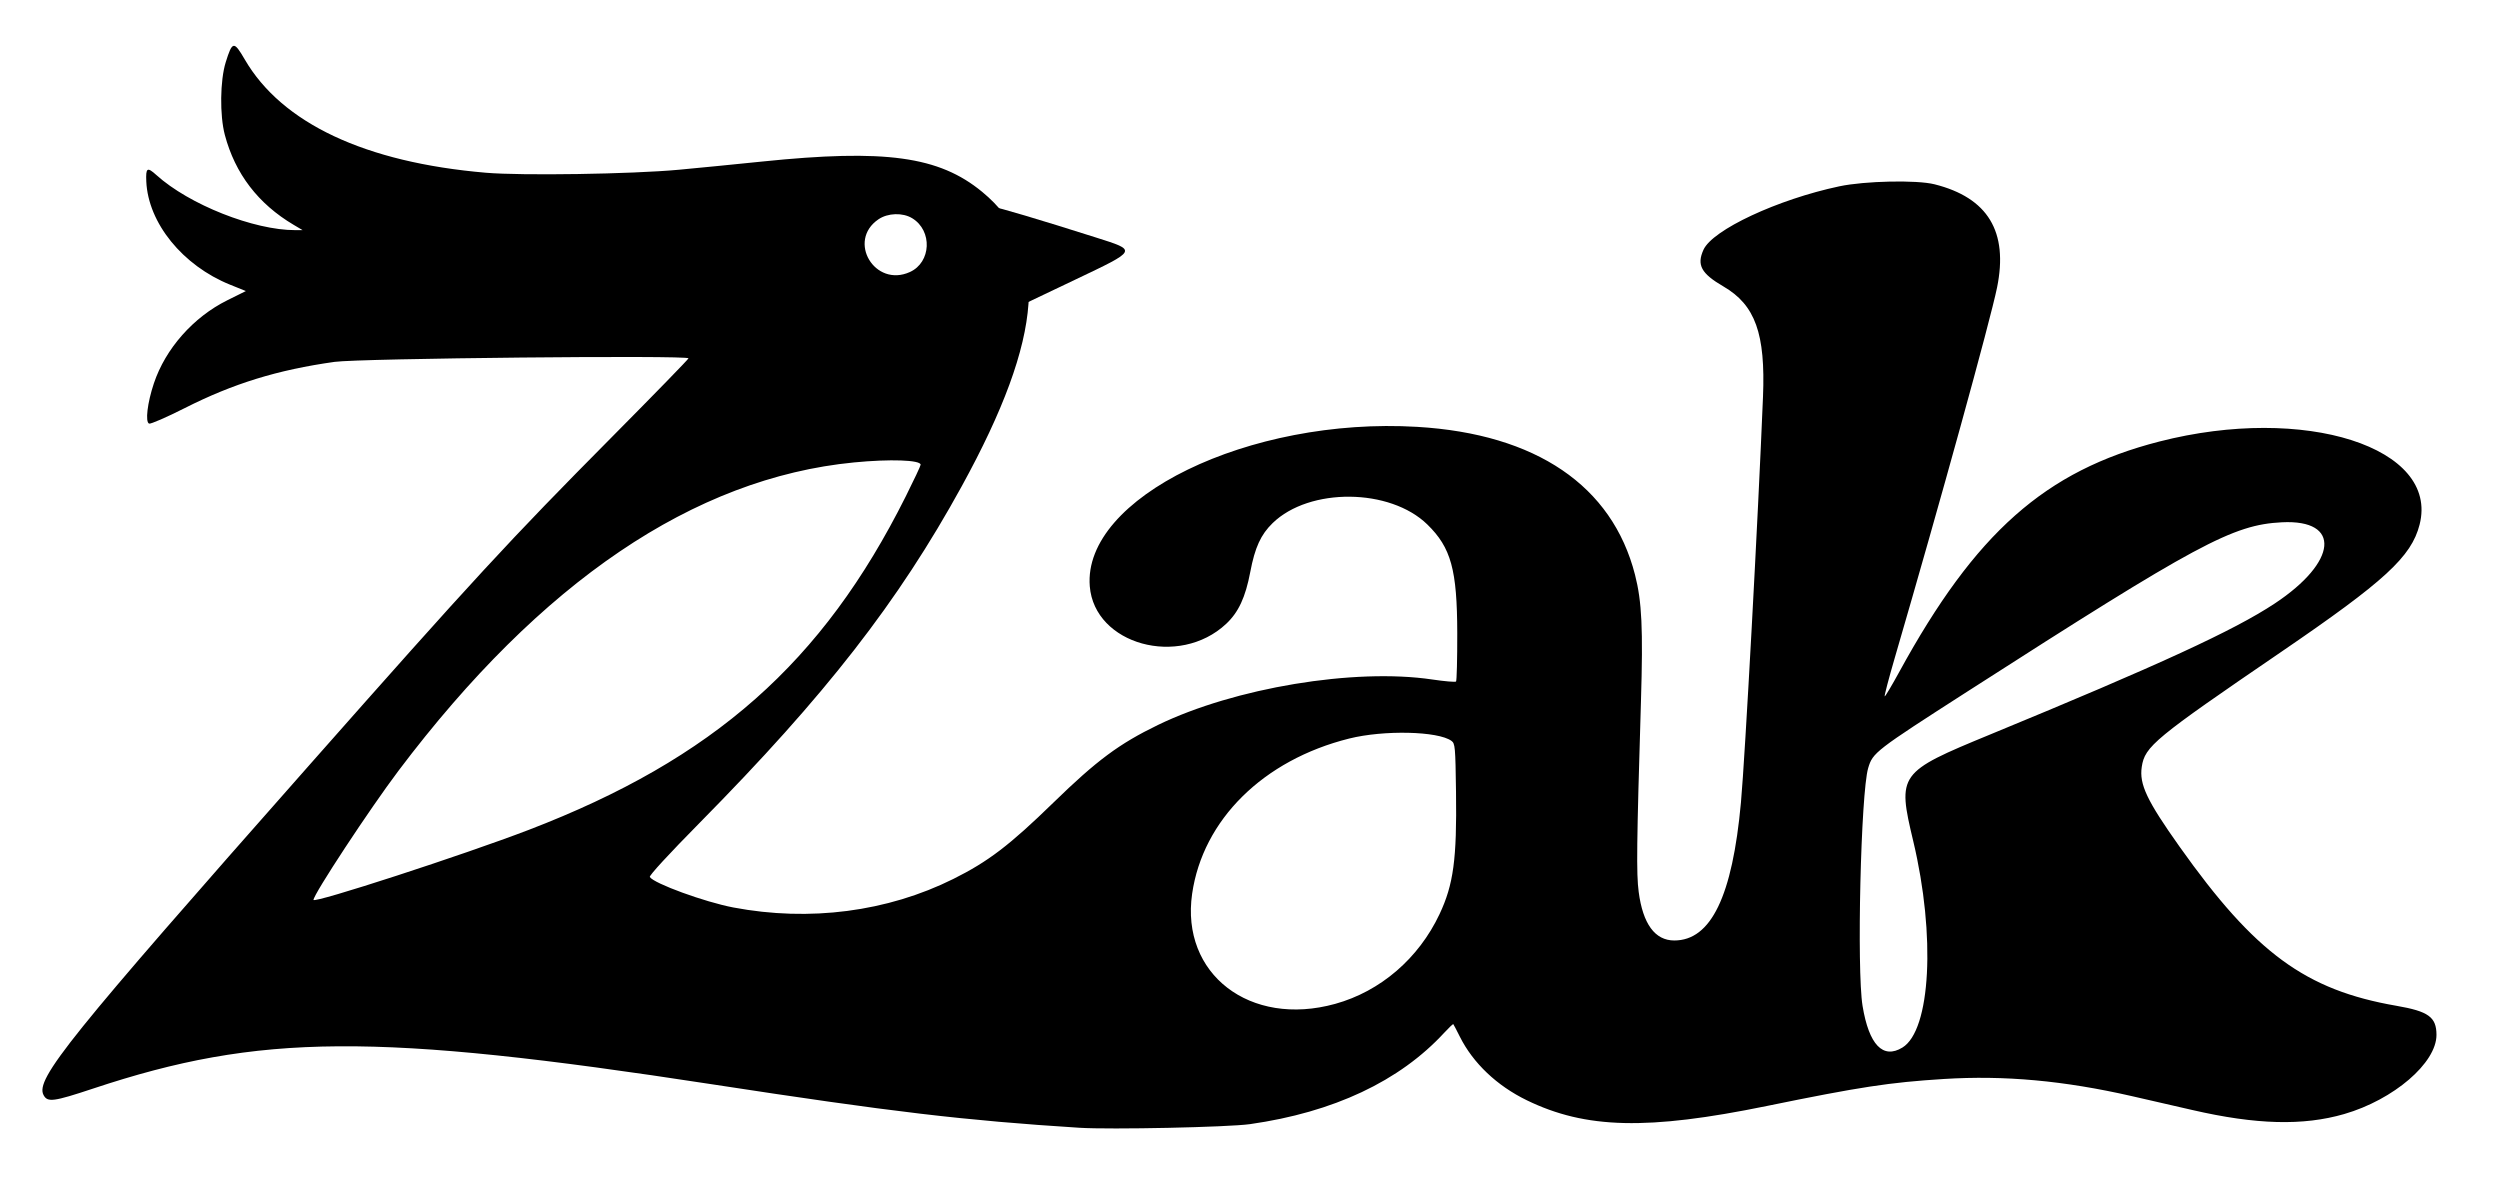
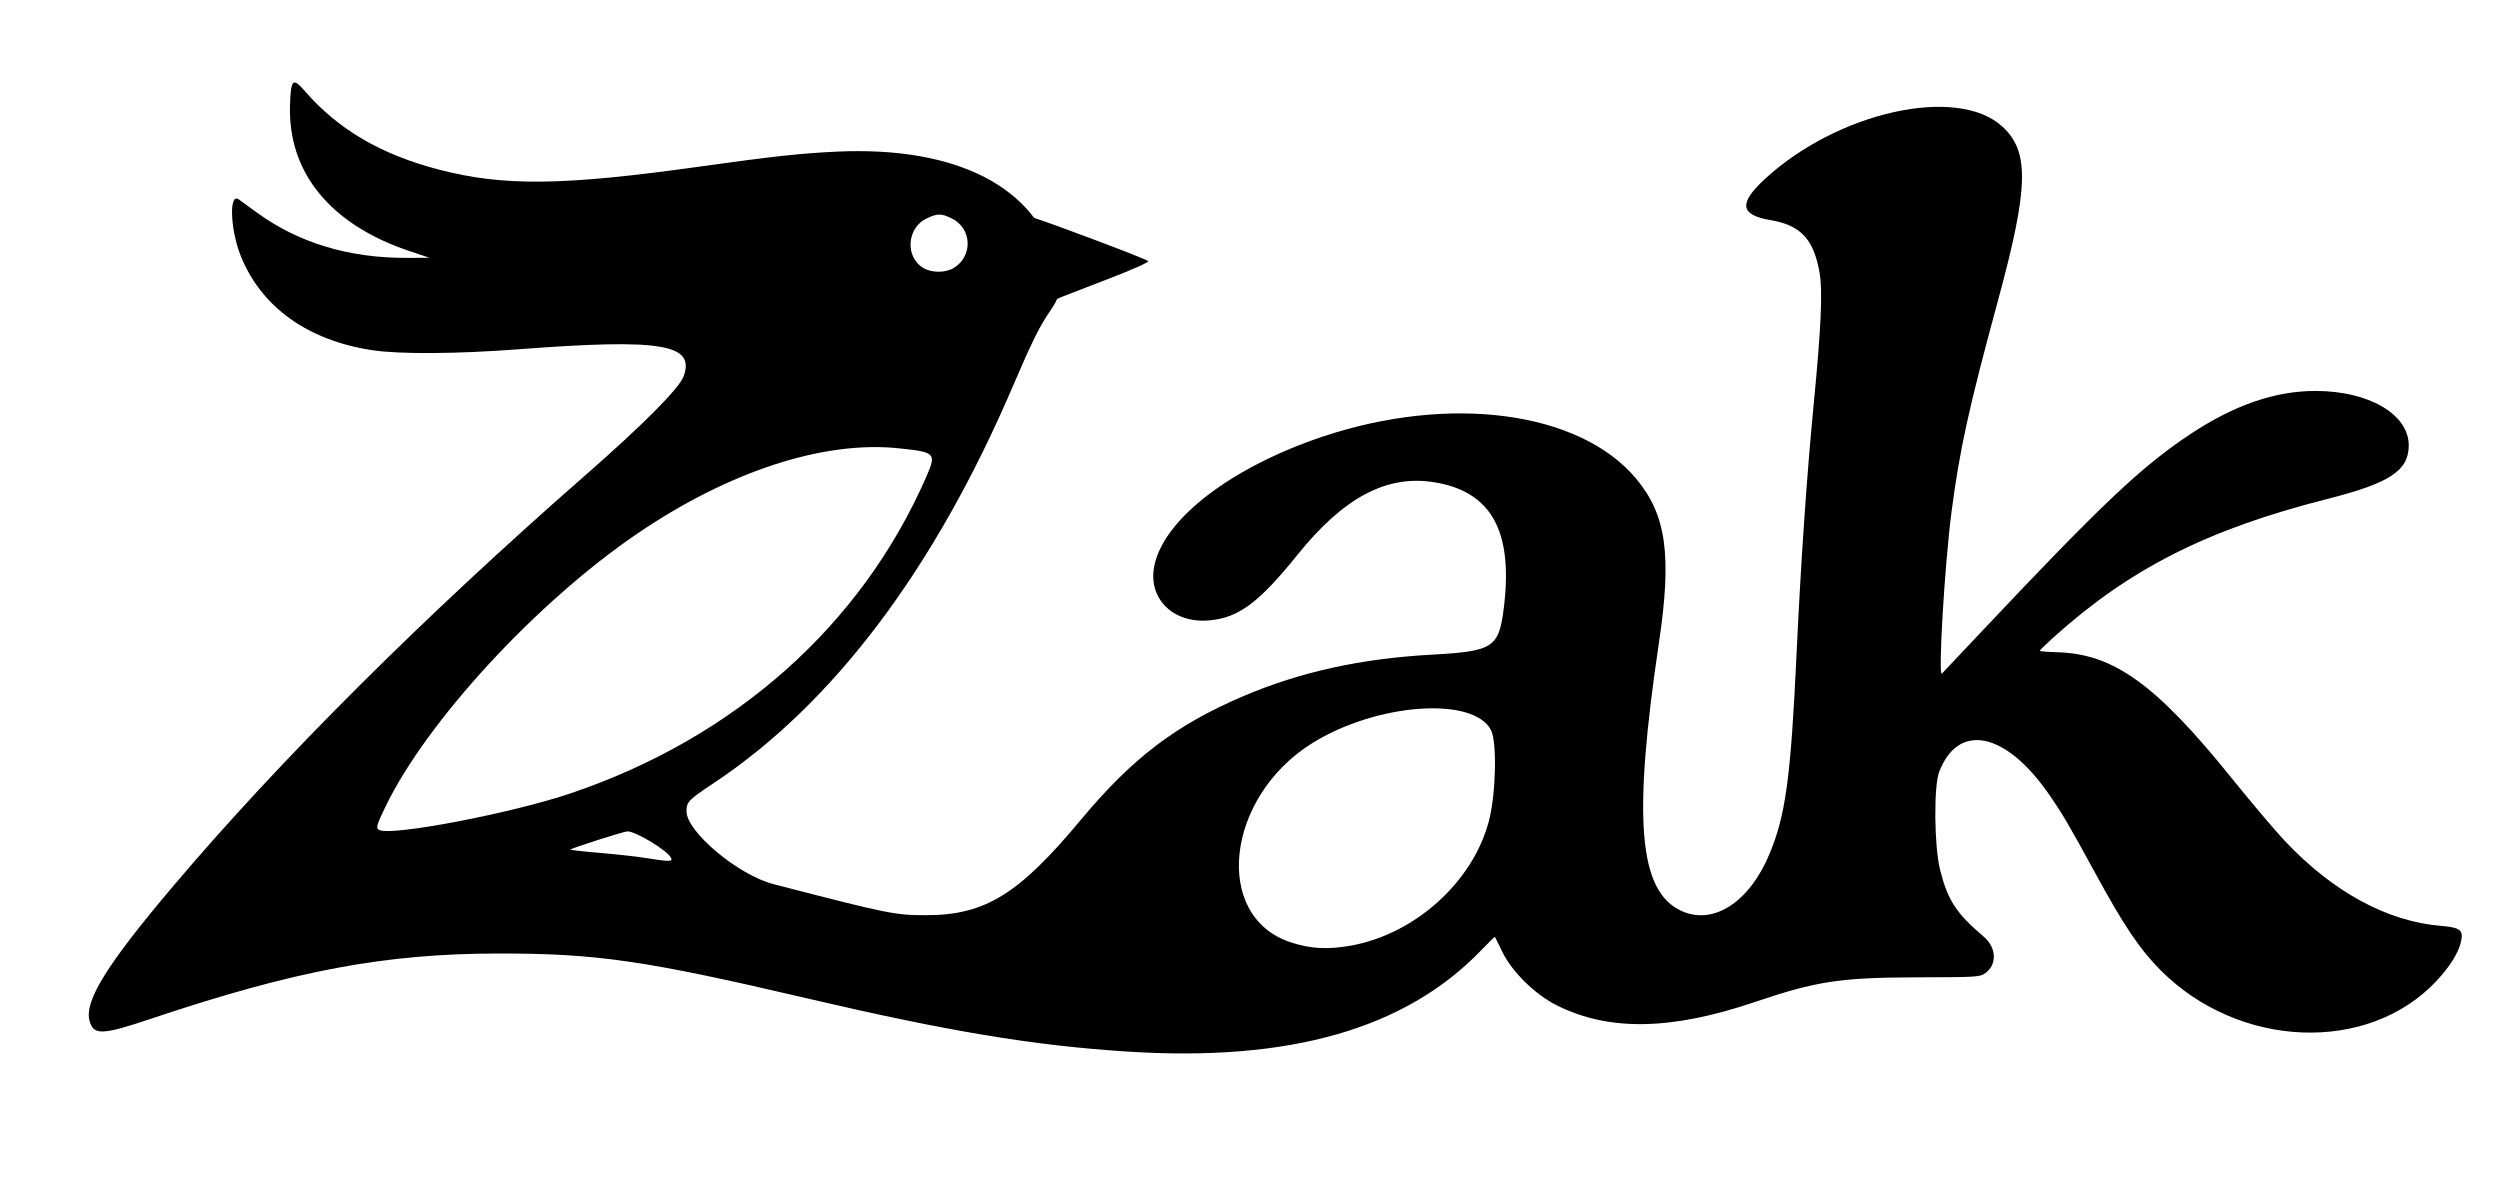
- <svg xmlns="http://www.w3.org/2000/svg" width="1260" height="600" viewBox="0 0 1260 600" role="img" aria-label="Zak - logo avec k en réserve">
-   <path id="beak" d="M516.582 145.754C516.548 132.193 511.211 116.938 503.412 108.112C501.859 106.354 500.808 104.707 501.076 104.452C501.531 104.018 524.816 110.941 552.300 119.684C573.298 126.363 573.537 125.877 541.800 141.000L516.600 153.008L516.582 145.754Z" fill="currentColor" fill-rule="evenodd" />
-   <path id="silhouette" d="M544.000 568.392 C486.145 564.731 449.305 560.371 359.000 546.500 C189.069 520.399 130.789 520.794 47.000 548.615 C26.908 555.286 23.967 555.676 21.962 551.930 C17.671 543.912 34.437 523.095 155.998 385.500 C238.813 291.762 256.447 272.646 308.738 219.920 C329.782 198.701 347.000 181.006 347.000 180.599 C347.000 178.944 181.258 180.605 168.593 182.386 C139.869 186.426 117.555 193.312 93.119 205.678 C84.019 210.283 75.932 213.804 75.147 213.503 C73.122 212.726 74.272 203.030 77.555 193.209 C83.399 175.726 97.431 159.844 114.538 151.352 L123.921 146.694 115.944 143.477 C92.070 133.851 74.650 112.373 73.731 91.432 C73.427 84.512 74.187 84.033 78.819 88.218 C95.290 103.098 127.951 116.045 148.881 115.991 L152.500 115.981 148.000 113.318 C130.134 102.744 118.500 87.542 113.319 68.000 C110.701 58.128 110.914 40.524 113.761 31.382 C117.101 20.657 117.881 20.539 123.340 29.934 C142.048 62.132 184.069 81.876 244.932 87.064 C263.028 88.607 318.219 87.753 342.000 85.563 C351.625 84.676 370.525 82.816 384.000 81.429 C446.154 75.033 473.246 78.756 495.000 96.685 C529.383 125.020 526.325 169.286 484.753 245.000 C452.714 303.354 416.052 350.444 352.651 414.680 C337.094 430.442 327.081 441.323 327.505 442.008 C329.521 445.270 355.204 454.636 369.635 457.372 C407.990 464.643 447.233 459.549 480.500 442.980 C498.070 434.229 508.885 425.977 530.964 404.474 C552.774 383.234 564.064 374.851 583.628 365.374 C622.291 346.645 682.648 336.640 721.843 342.462 C728.082 343.388 733.482 343.851 733.843 343.490 C734.205 343.129 734.481 332.184 734.458 319.167 C734.401 287.123 731.351 276.028 719.395 264.354 C700.576 245.981 659.962 245.608 641.411 263.638 C635.448 269.434 632.475 275.925 630.139 288.252 C627.708 301.076 624.211 308.593 617.957 314.443 C594.240 336.628 551.605 324.867 549.247 295.489 C545.666 250.877 629.523 210.058 714.322 215.137 C774.186 218.723 812.566 244.795 824.044 289.673 C827.516 303.246 828.151 316.784 827.043 353.515 C824.862 425.747 824.689 440.270 825.897 449.500 C828.013 465.675 834.108 474.000 843.832 474.000 C862.355 474.000 873.120 451.711 877.436 404.427 C879.529 381.498 886.076 261.089 888.551 200.000 C889.841 168.171 884.664 153.723 868.623 144.381 C857.390 137.839 855.076 133.594 858.546 125.897 C863.082 115.839 895.880 100.512 927.000 93.910 C939.859 91.181 966.010 90.622 975.000 92.883 C1001.922 99.655 1012.264 116.741 1006.512 144.943 C1003.089 161.724 977.862 253.060 955.053 331.250 C951.885 342.113 949.564 350.990 949.896 350.977 C950.228 350.964 953.508 345.451 957.185 338.727 C995.615 268.442 1030.794 237.272 1088.333 222.525 C1161.560 203.757 1229.456 225.445 1219.473 264.413 C1215.316 280.640 1202.031 292.847 1149.500 328.713 C1085.848 372.171 1080.996 376.173 1079.450 386.486 C1078.130 395.285 1081.998 403.453 1098.500 426.720 C1136.510 480.314 1161.956 498.984 1207.798 506.917 C1223.973 509.716 1227.953 512.602 1227.985 521.554 C1228.037 535.705 1206.436 554.246 1181.470 561.481 C1160.769 567.480 1137.073 566.853 1105.000 559.459 C1096.475 557.494 1082.748 554.344 1074.495 552.459 C1040.213 544.630 1010.209 541.894 979.667 543.811 C952.280 545.531 937.598 547.770 890.500 557.412 C830.359 569.725 799.221 568.983 769.500 554.530 C754.453 547.212 742.445 535.820 735.796 522.552 C734.128 519.223 732.632 516.353 732.472 516.174 C732.312 515.995 730.247 517.946 727.884 520.510 C705.384 544.920 672.104 560.579 630.000 566.567 C619.076 568.121 559.639 569.382 544.000 568.392 Z M958.814 527.972 C973.107 519.258 975.621 471.548 964.292 424.000 C956.201 390.040 956.773 389.244 1003.000 370.202 C1088.172 335.119 1125.930 317.743 1146.407 304.204 C1178.197 283.187 1180.117 261.717 1150.073 263.232 C1125.312 264.481 1107.685 273.964 991.780 348.392 C945.026 378.415 943.880 379.299 941.560 387.111 C937.857 399.580 935.751 488.860 938.733 507.000 C941.950 526.577 949.010 533.950 958.814 527.972 Z M672.941 505.949 C695.733 499.633 714.987 483.079 725.520 460.744 C732.556 445.827 734.293 432.954 733.832 399.165 C733.520 376.325 733.379 374.748 731.531 373.398 C724.808 368.486 697.454 367.863 680.000 372.224 C636.682 383.049 606.230 413.140 600.835 450.451 C594.986 490.908 629.992 517.851 672.941 505.949 Z M458.595 137.096 C469.361 132.207 470.046 116.266 459.759 109.995 C454.963 107.070 447.487 107.305 442.743 110.529 C426.755 121.393 440.916 145.125 458.595 137.096 Z M158.000 453.545 C158.000 450.760 186.366 407.657 200.807 388.500 C272.697 293.127 349.842 240.904 430.424 233.063 C448.649 231.289 464.000 231.822 464.000 234.227 C464.000 234.764 460.617 241.967 456.481 250.233 C414.600 333.948 359.741 382.466 266.500 418.253 C233.734 430.829 158.000 455.463 158.000 453.545 Z" fill="currentColor" fill-rule="evenodd" />
+ <svg xmlns="http://www.w3.org/2000/svg" width="1260" height="600" viewBox="0 0 1260 600" role="img" aria-label="Zak - logo La branche">
+   <path id="beak" d="M531.497 142.712C530.835 132.388 527.754 123.136 522.301 115.102C519.194 110.522 518.557 109.000 519.924 109.416C529.890 112.453 578.412 130.779 578.706 131.617C578.921 132.232 570.422 136.027 559.365 140.254C548.516 144.401 537.926 148.498 535.831 149.359L532.024 150.924L531.497 142.712Z" fill="currentColor" fill-rule="evenodd" />
+   <path id="silhouette" d="M568.000 529.983 C520.488 526.905 477.865 519.810 406.313 503.069 C325.124 484.074 300.833 480.543 251.500 480.565 C194.083 480.591 148.738 489.095 76.029 513.472 C51.413 521.725 47.163 521.872 45.138 514.537 C42.384 504.564 53.838 486.109 87.368 446.500 C141.209 382.896 213.333 311.004 295.000 239.536 C323.989 214.167 342.250 195.806 344.497 189.768 C350.602 173.363 333.433 170.544 261.000 176.057 C230.297 178.393 201.377 178.573 187.697 176.511 C155.177 171.609 131.804 154.896 121.382 129.093 C116.016 115.809 115.326 96.907 120.338 100.500 C121.105 101.050 125.281 104.080 129.617 107.232 C150.387 122.335 175.727 130.027 204.500 129.961 L216.500 129.933 206.500 126.588 C166.483 113.201 144.996 86.921 146.167 52.798 C146.614 39.785 147.594 38.912 153.765 46.031 C170.356 65.171 192.020 77.864 221.000 85.427 C253.801 93.986 283.459 93.647 353.000 83.914 C389.512 78.804 404.062 77.221 422.000 76.409 C482.436 73.674 522.602 94.413 532.491 133.460 C535.228 144.268 534.631 148.998 529.620 156.202 C524.082 164.164 520.194 171.974 510.553 194.500 C471.018 286.876 420.052 354.545 359.859 394.582 C346.932 403.180 346.000 404.143 346.000 408.910 C346.000 419.190 372.015 440.990 389.763 445.584 C448.103 460.683 451.053 461.281 467.000 461.254 C496.494 461.203 513.514 450.700 544.577 413.380 C570.656 382.047 592.740 365.256 627.000 350.711 C655.513 338.605 686.027 331.904 721.500 329.957 C752.777 328.240 755.467 326.475 757.965 306.026 C762.671 267.499 751.561 247.643 722.721 243.035 C698.860 239.224 677.190 250.726 654.024 279.500 C634.562 303.674 624.371 311.294 609.663 312.667 C591.027 314.407 578.136 301.376 581.891 284.595 C587.148 261.107 620.851 235.417 666.500 220.104 C730.712 198.564 796.142 207.277 824.527 241.147 C839.864 259.447 842.691 279.695 836.097 324.000 C822.832 413.126 825.880 449.254 847.500 459.129 C863.466 466.422 881.497 454.857 891.633 430.824 C899.985 411.022 902.534 392.293 905.494 329.000 C907.638 283.158 910.636 239.498 914.078 204.000 C917.839 165.211 918.674 146.698 917.077 137.495 C914.142 120.583 907.557 113.500 892.398 110.950 C876.896 108.342 876.142 102.465 889.712 90.023 C926.463 56.327 986.273 43.087 1008.997 63.617 C1022.977 76.246 1022.561 94.183 1006.959 151.563 C992.248 205.667 987.622 226.739 983.537 258.248 C980.104 284.731 976.729 341.553 978.712 339.500 C979.243 338.950 988.162 329.500 998.532 318.500 C1059.252 254.092 1079.327 235.103 1103.939 218.794 C1126.041 204.148 1146.657 197.035 1167.000 197.035 C1193.868 197.035 1214.000 208.778 1214.000 224.451 C1214.000 237.228 1204.530 243.468 1173.000 251.468 C1112.467 266.827 1073.342 286.625 1034.760 321.421 C1031.053 324.765 1028.020 327.725 1028.020 328.000 C1028.020 328.275 1031.953 328.604 1036.760 328.731 C1065.258 329.485 1086.612 344.864 1124.629 392.015 C1134.600 404.382 1146.670 418.652 1151.452 423.727 C1175.746 449.514 1203.018 464.370 1230.224 466.639 C1239.695 467.429 1241.466 468.681 1240.498 473.904 C1239.435 479.640 1235.003 486.904 1228.000 494.385 C1193.554 531.184 1128.430 528.655 1088.930 488.984 C1078.428 478.437 1070.516 466.675 1055.980 440.000 C1042.630 415.503 1039.316 409.872 1032.399 399.943 C1010.674 368.758 986.950 364.042 977.346 389.000 C974.560 396.241 974.826 426.524 977.779 438.298 C981.650 453.732 985.898 460.260 999.716 472.005 C1006.228 477.541 1006.668 485.957 1000.676 490.404 C997.957 492.423 996.702 492.503 966.676 492.575 C927.466 492.669 915.645 494.456 884.500 505.000 C842.412 519.248 811.276 519.838 785.000 506.885 C773.747 501.337 762.012 489.836 757.061 479.500 C755.216 475.650 753.604 472.368 753.478 472.207 C753.351 472.046 750.380 474.913 746.874 478.578 C708.674 518.508 650.212 535.309 568.000 529.983 Z M681.000 476.567 C713.416 470.674 742.589 444.200 750.473 413.520 C753.967 399.925 754.540 373.946 751.478 368.000 C742.618 350.800 693.785 354.345 661.383 374.540 C617.597 401.831 611.081 461.937 650.500 474.926 C660.475 478.213 669.324 478.689 681.000 476.567 Z M338.128 432.239 C336.102 428.453 320.409 418.987 316.196 419.009 C314.499 419.018 288.282 427.385 287.499 428.167 C287.271 428.396 293.928 429.156 302.292 429.857 C310.656 430.559 321.100 431.715 325.500 432.427 C337.610 434.387 339.264 434.362 338.128 432.239 Z M480.696 135.044 C490.502 129.065 489.900 115.035 479.624 110.060 C474.400 107.531 472.660 107.517 467.271 109.964 C457.101 114.580 455.941 129.335 465.299 135.040 C469.490 137.596 476.508 137.598 480.696 135.044 Z M191.250 418.370 C189.287 417.528 189.696 415.978 194.474 406.163 C215.395 363.179 270.487 303.499 321.046 269.051 C367.109 237.666 414.806 222.033 452.647 225.916 C471.611 227.862 472.078 228.339 466.811 240.397 C434.150 315.176 370.358 371.914 287.500 399.881 C258.020 409.832 198.152 421.332 191.250 418.370 Z" fill="currentColor" fill-rule="evenodd" />
</svg>
